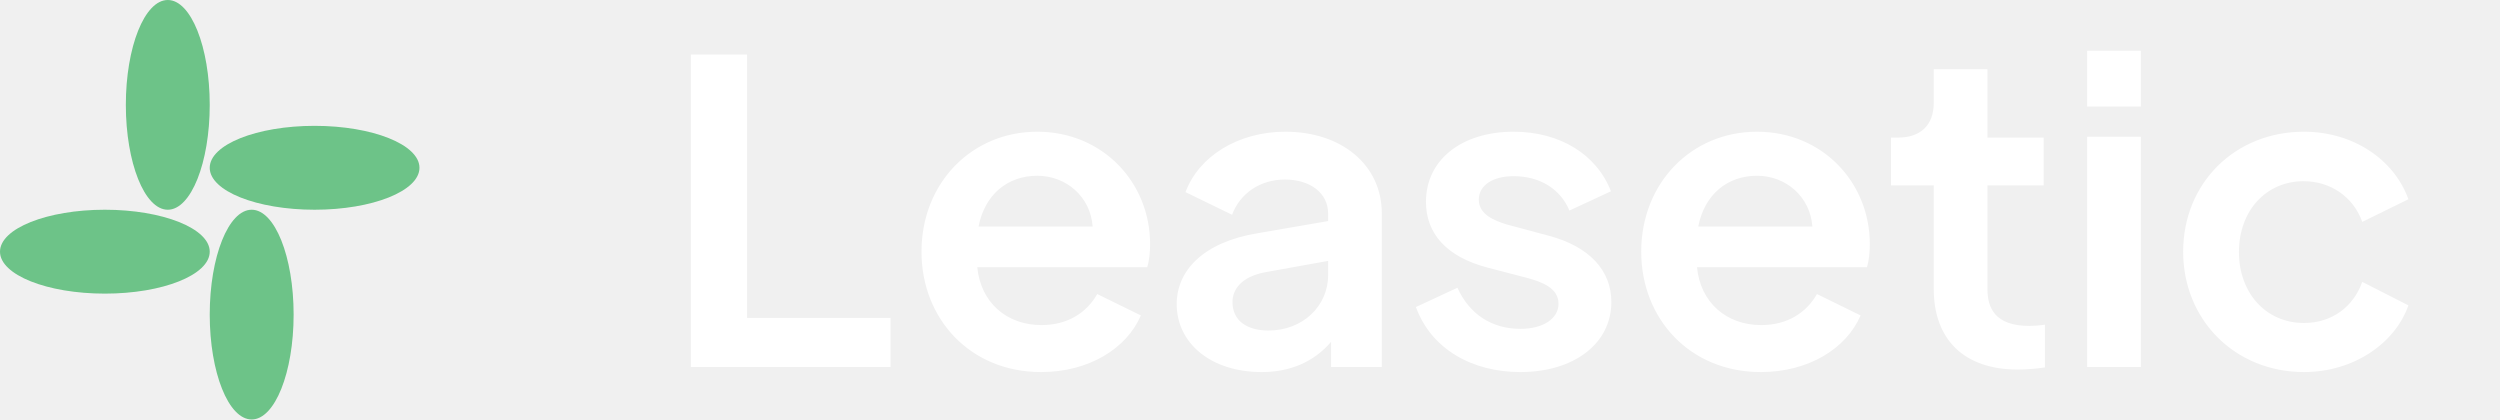
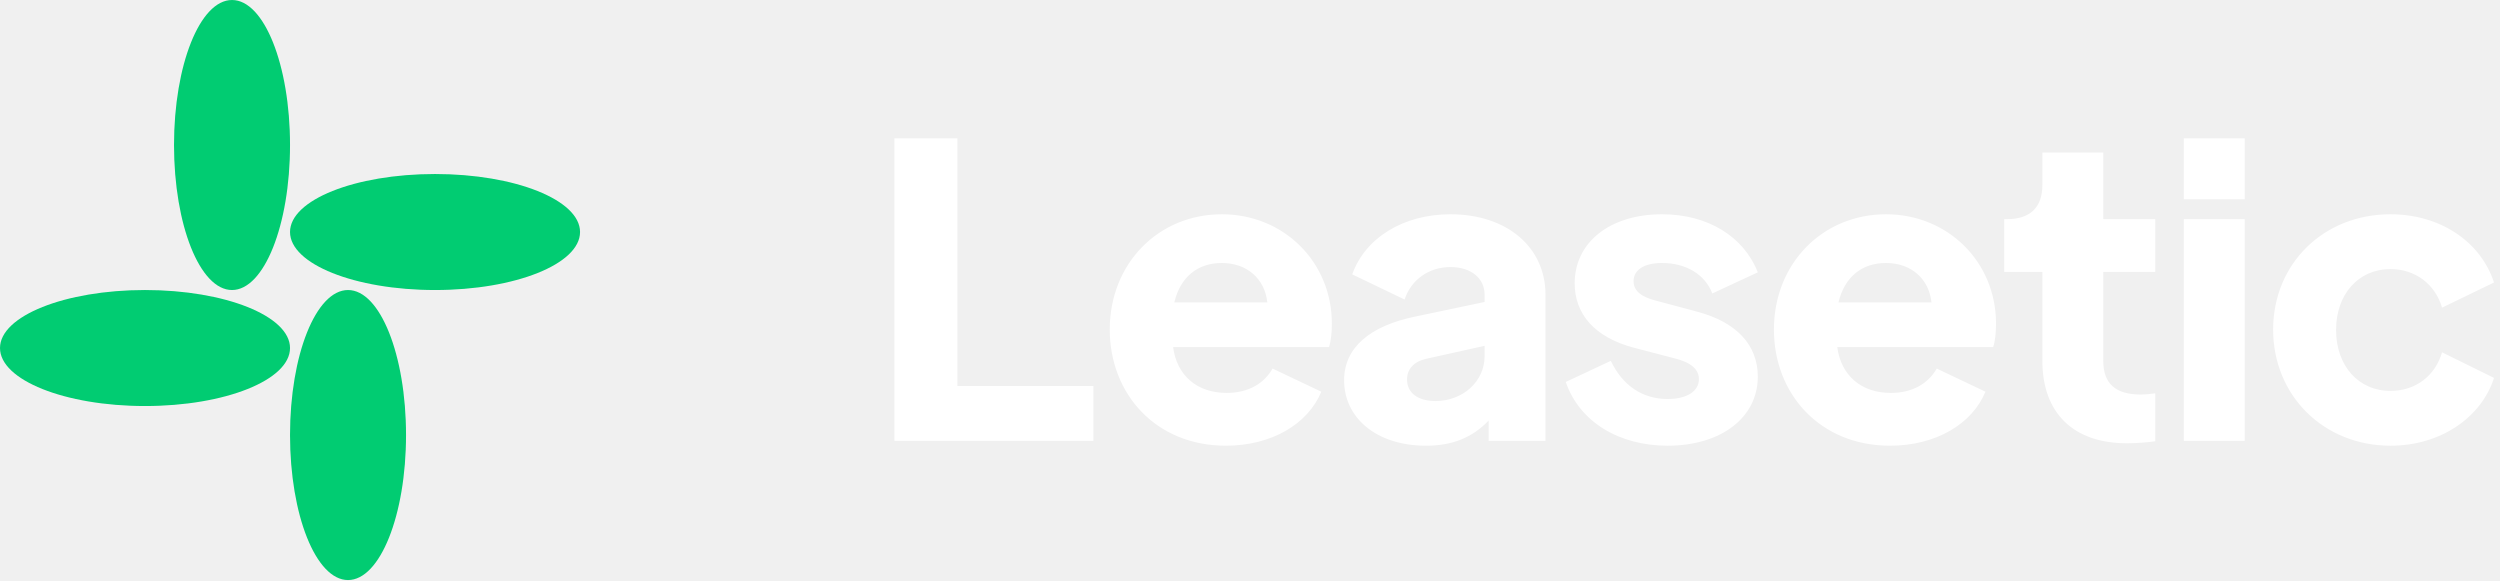
- <svg xmlns="http://www.w3.org/2000/svg" width="1192" height="200" viewBox="0 0 1192 200" fill="none">
-   <ellipse cx="80" cy="50" rx="20" ry="50" fill="#6DC388" />
-   <ellipse cx="120" cy="150" rx="20" ry="50" fill="#6DC388" />
-   <ellipse cx="150" cy="80" rx="20" ry="50" transform="rotate(-90 150 80)" fill="#6DC388" />
-   <ellipse cx="50" cy="120" rx="20" ry="50" transform="rotate(-90 50 120)" fill="#6DC388" />
-   <path d="M329.4 175V26H356.2V151.6H424.6V175H329.4ZM548.369 116.4C548.369 120.2 547.969 124.4 546.969 127.4H465.969C467.569 144.2 479.969 155 496.569 155C509.169 155 518.169 149 523.169 140.2L543.969 150.4C537.169 166.2 519.169 177.4 496.369 177.4C462.569 177.4 439.369 152 439.369 120C439.369 87.2 463.369 62.8 494.569 62.8C525.769 62.8 548.369 87 548.369 116.4ZM466.569 108H520.969C519.969 93.8 508.369 83.8 494.569 83.8C480.569 83.8 469.569 92.6 466.569 108ZM612.848 62.8C639.648 62.8 658.848 78.6 658.848 101.8V175H634.648V163C626.448 172.6 615.048 177.4 601.648 177.4C577.048 177.4 561.048 163.4 561.048 145C561.048 128.8 574.048 115.4 599.648 111.2L633.248 105.4V101.8C633.248 92 624.648 85.6 612.648 85.6C600.848 85.6 591.248 92.2 587.448 102.4L565.248 91.6C571.648 74.4 590.448 62.8 612.848 62.8ZM604.848 157.6C621.048 157.6 633.248 146 633.248 131.2V124.4L603.248 129.8C591.648 132 587.648 138.2 587.648 144C587.648 153 594.648 157.6 604.848 157.6ZM724.897 177.4C702.097 177.4 682.497 166.6 675.097 146.4L694.897 137.2C700.697 150 711.497 156.8 724.897 156.8C735.697 156.8 743.097 152 743.097 144.8C743.097 137.2 734.897 134.4 728.497 132.6L709.297 127.6C689.497 122.4 679.897 111.2 679.897 96.2C679.897 76.4 696.697 62.8 721.697 62.8C743.697 62.8 761.297 73.6 768.097 91.2L748.297 100.4C744.097 90.2 734.297 84 721.697 84C711.697 84 705.097 88.4 705.097 95.2C705.097 102.4 712.697 105.2 718.297 107L738.497 112.4C757.897 117.6 768.297 129 768.297 144C768.297 163.8 750.497 177.4 724.897 177.4ZM891.533 116.4C891.533 120.2 891.133 124.4 890.133 127.4H809.133C810.733 144.2 823.133 155 839.733 155C852.333 155 861.333 149 866.333 140.2L887.133 150.4C880.333 166.2 862.333 177.4 839.533 177.4C805.733 177.4 782.533 152 782.533 120C782.533 87.2 806.533 62.8 837.733 62.8C868.933 62.8 891.533 87 891.533 116.4ZM809.733 108H864.133C863.133 93.8 851.533 83.8 837.733 83.8C823.733 83.8 812.733 92.6 809.733 108ZM962.013 176.2C936.613 176.2 922.013 162 922.013 137.8V88.4H901.613V65.6H905.013C915.813 65.6 922.013 59.6 922.013 49V33H947.613V65.6H974.413V88.4H947.613V137.8C947.613 146.6 951.013 155.4 967.613 155.4C969.213 155.4 972.413 155.2 975.013 154.8V175.2C971.013 175.8 966.213 176.2 962.013 176.2ZM995.159 50.8V24.2H1020.76V50.8H995.159ZM995.159 175V65.2H1020.76V175H995.159ZM1098.53 177.4C1065.73 177.4 1040.93 152.6 1040.93 120C1040.93 87.4 1065.53 62.8 1098.53 62.8C1121.93 62.8 1141.53 76 1148.33 95L1126.33 105.8C1122.13 94 1111.33 86.4 1098.33 86.4C1080.73 86.4 1067.53 100.2 1067.53 120.2C1067.53 139.6 1080.33 154 1098.53 154C1111.93 154 1122.13 146.2 1126.33 134.4L1148.33 145.6C1141.93 163.8 1122.13 177.4 1098.53 177.4Z" fill="#FFFFFF" />
+ <svg xmlns="http://www.w3.org/2000/svg" width="862" height="200" viewBox="0 0 862 200" fill="none">
+   <ellipse cx="80" cy="50" rx="20" ry="50" fill="#01CC72" />
+   <ellipse cx="120" cy="150" rx="20" ry="50" fill="#01CC72" />
+   <ellipse cx="150" cy="80" rx="20" ry="50" transform="rotate(-90 150 80)" fill="#01CC72" />
+   <ellipse cx="50" cy="120" rx="20" ry="50" transform="rotate(-90 50 120)" fill="#01CC72" />
+   <path d="M308.4 152V47.7H330.1V133.1H377V152H308.4ZM459.224 111.54C459.224 114.62 458.944 117.56 458.244 119.66H404.484C405.744 129.32 412.604 135.48 422.964 135.48C430.384 135.48 435.844 132.26 438.784 127.08L455.584 135.06C450.964 146.26 438.364 153.68 422.684 153.68C398.464 153.68 382.644 135.76 382.644 113.64C382.644 90.82 399.444 73.88 421.284 73.88C442.704 73.88 459.224 90.4 459.224 111.54ZM404.904 104.26H436.964C436.124 96.14 429.964 90.68 421.284 90.68C413.024 90.68 407.004 95.44 404.904 104.26ZM500.125 73.88C519.585 73.88 532.885 85.22 532.885 101.6V152H513.285V145C507.545 151.02 500.545 153.68 491.725 153.68C474.365 153.68 463.445 143.88 463.445 131.14C463.445 119.8 472.405 112.38 487.945 109.16L511.885 104.12V101.6C511.885 95.86 507.125 92.08 500.125 92.08C492.705 92.08 486.545 96.42 484.305 103.28L466.245 94.6C470.725 82 483.885 73.88 500.125 73.88ZM494.945 138.28C504.465 138.28 511.885 131.42 511.885 122.88V119.24L491.725 123.72C487.385 124.7 485.145 127.36 485.145 130.86C485.145 135.48 488.925 138.28 494.945 138.28ZM575.01 153.68C558.35 153.68 544.63 145.56 539.87 131.7L555.41 124.42C559.47 132.96 566.33 137.58 575.01 137.58C581.59 137.58 585.79 134.92 585.79 130.72C585.79 125.68 579.63 124.14 576.97 123.44L563.53 119.94C549.67 116.3 542.95 108.18 542.95 97.68C542.95 83.54 555.13 73.88 573.05 73.88C588.73 73.88 601.19 81.44 606.09 93.9L590.41 101.18C587.89 94.6 581.31 90.68 573.05 90.68C566.89 90.68 563.25 93.06 563.25 96.98C563.25 101.6 568.57 103 571.09 103.7L585.23 107.48C598.81 111.12 606.09 118.96 606.09 129.88C606.09 144.02 593.35 153.68 575.01 153.68ZM688.228 111.54C688.228 114.62 687.948 117.56 687.248 119.66H633.488C634.748 129.32 641.608 135.48 651.968 135.48C659.388 135.48 664.848 132.26 667.788 127.08L684.588 135.06C679.968 146.26 667.368 153.68 651.688 153.68C627.468 153.68 611.648 135.76 611.648 113.64C611.648 90.82 628.448 73.88 650.288 73.88C671.708 73.88 688.228 90.4 688.228 111.54ZM633.908 104.26H665.968C665.128 96.14 658.968 90.68 650.288 90.68C642.028 90.68 636.008 95.44 633.908 104.26ZM733.328 152.84C714.848 152.84 704.208 142.34 704.208 124.42V93.76H691.048V75.56H692.028C699.868 75.56 704.208 71.64 704.208 63.8V52.6H725.208V75.56H743.128V93.76H725.208V124.42C725.208 132.26 729.408 136.04 738.228 136.04C739.488 136.04 741.168 135.9 743.128 135.62V152.14C740.328 152.56 736.548 152.84 733.328 152.84ZM752.977 68.7V47.7H773.977V68.7H752.977ZM752.977 152V75.56H773.977V152H752.977ZM824.237 153.68C801.277 153.68 783.777 136.46 783.777 113.64C783.777 90.96 801.137 73.88 824.237 73.88C841.317 73.88 855.317 83.26 859.937 97.4L842.017 106.08C839.637 97.96 832.777 92.78 824.237 92.78C813.177 92.78 805.477 101.46 805.477 113.78C805.477 126.1 813.177 134.78 824.237 134.78C832.917 134.78 839.637 129.6 842.017 121.48L859.937 130.3C855.597 143.88 841.597 153.68 824.237 153.68Z" fill="#FFFFFF" />
</svg>
